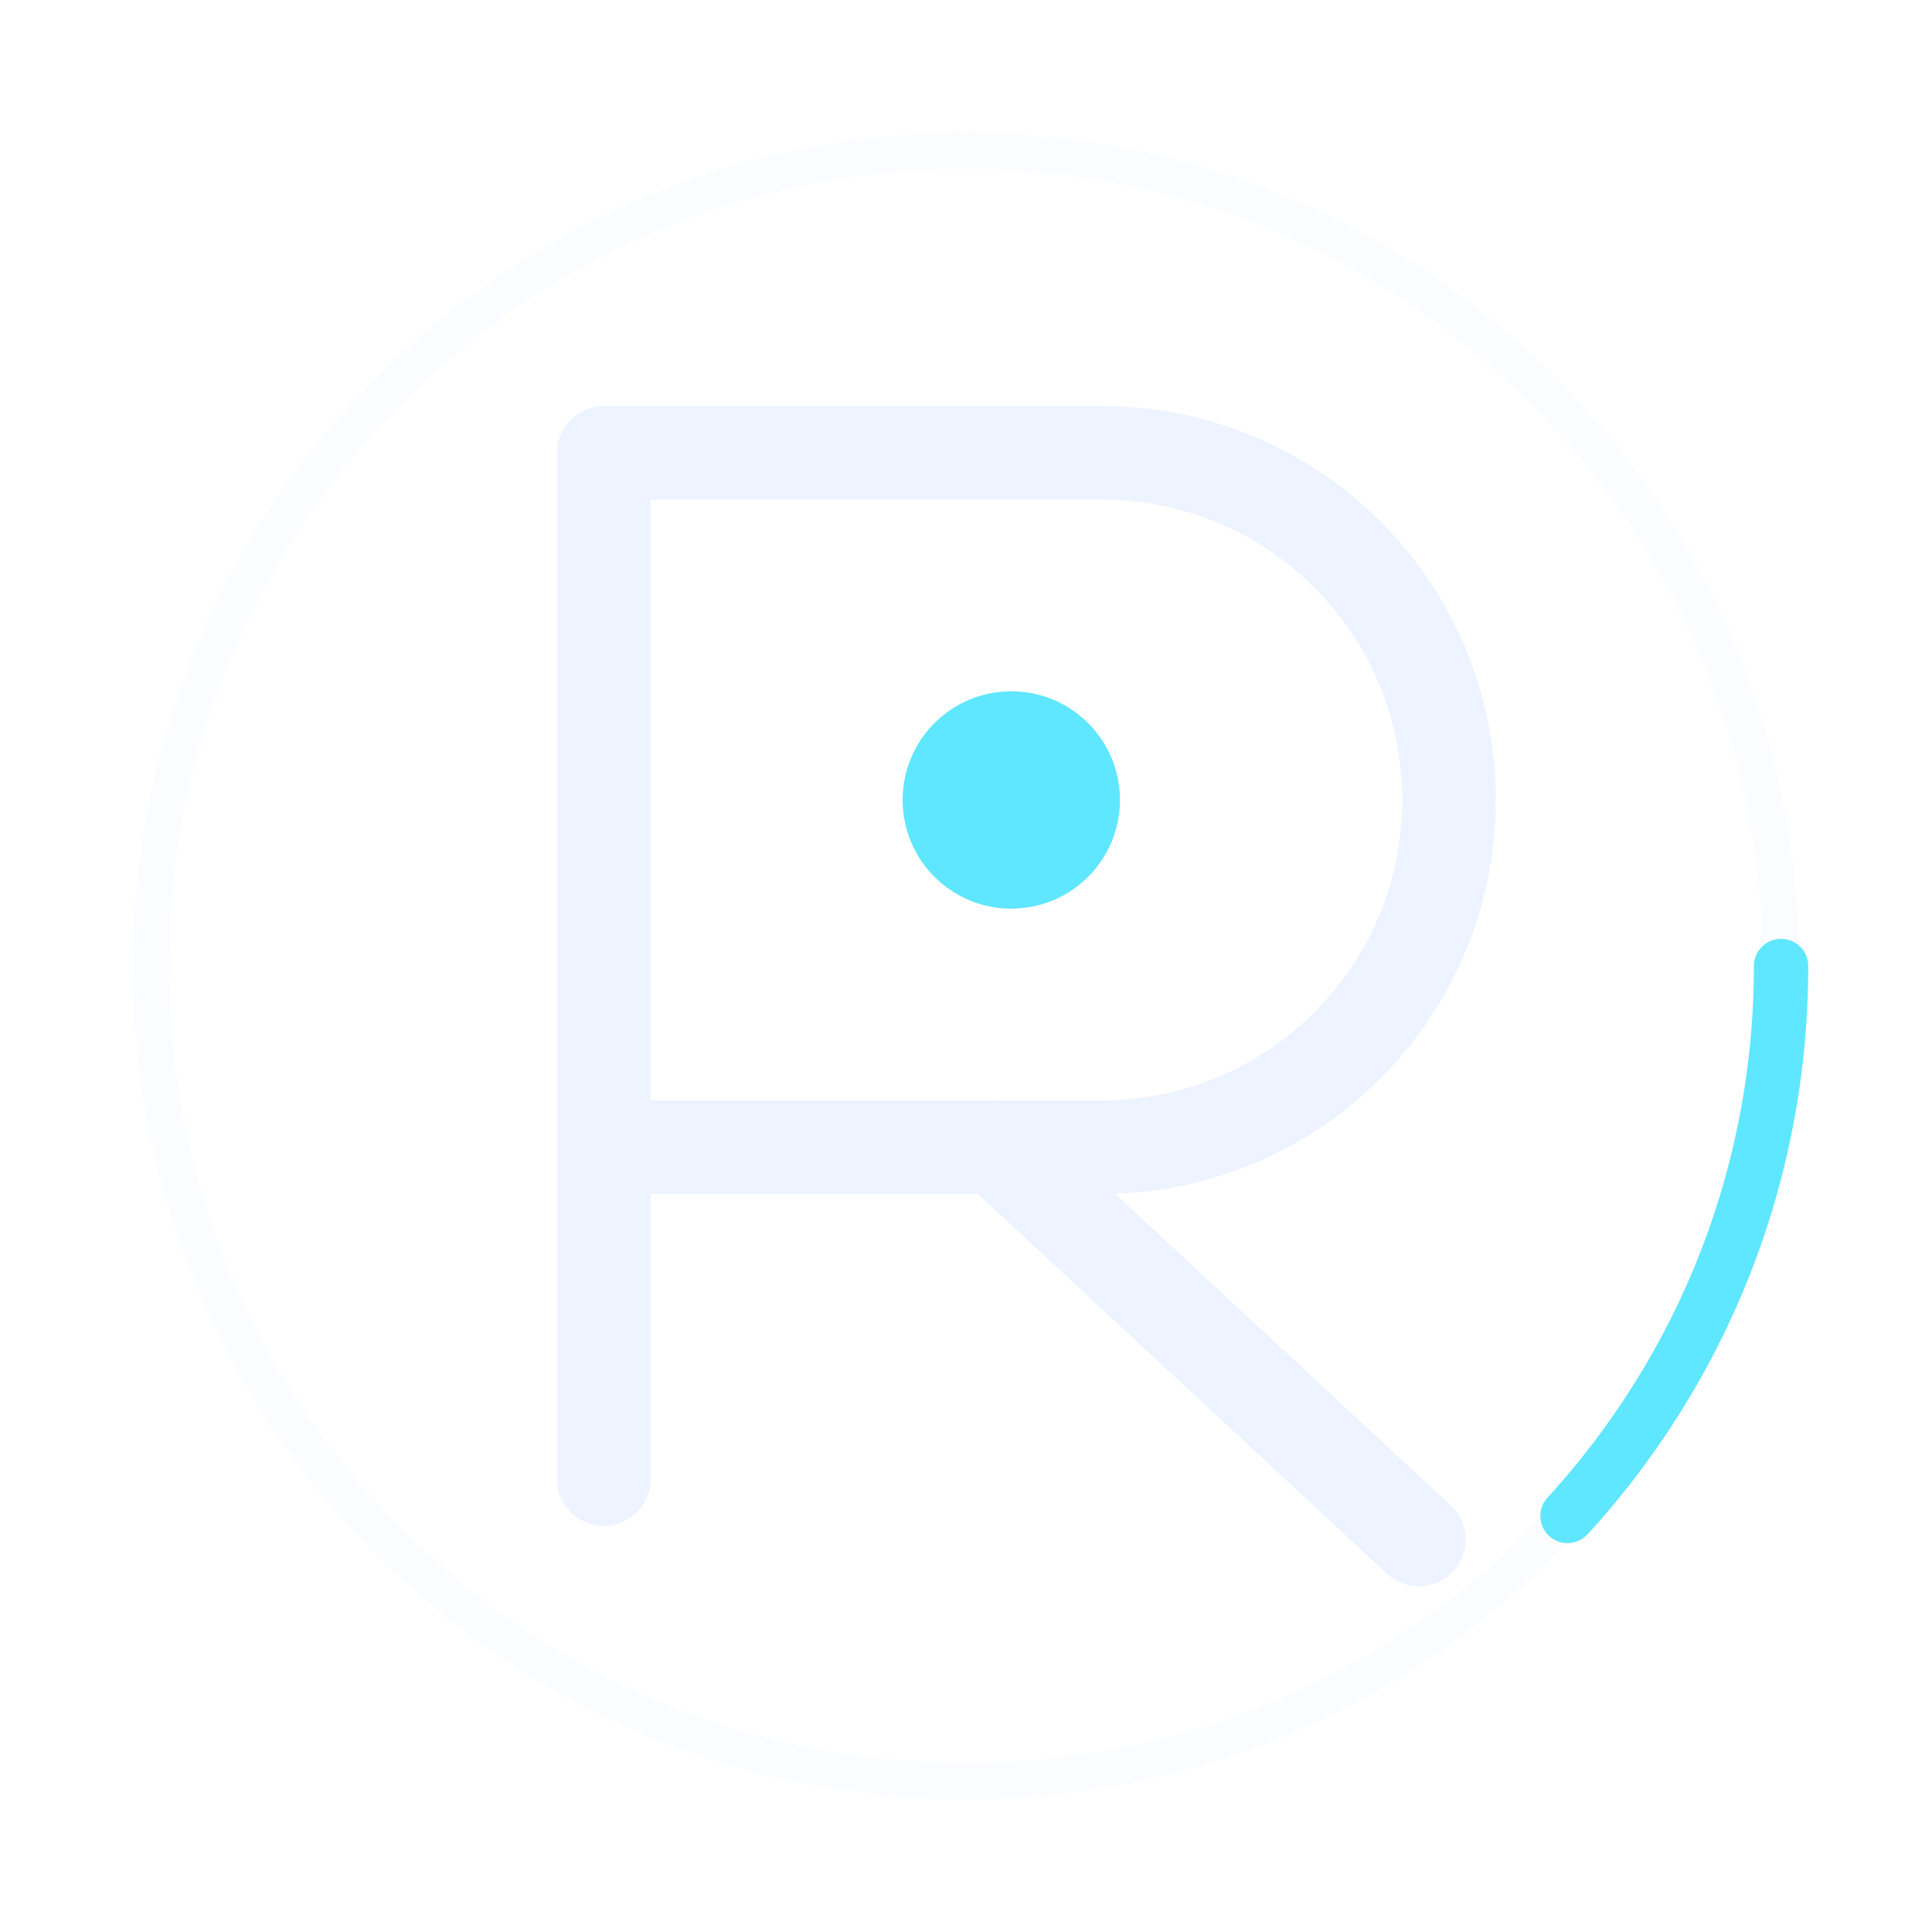
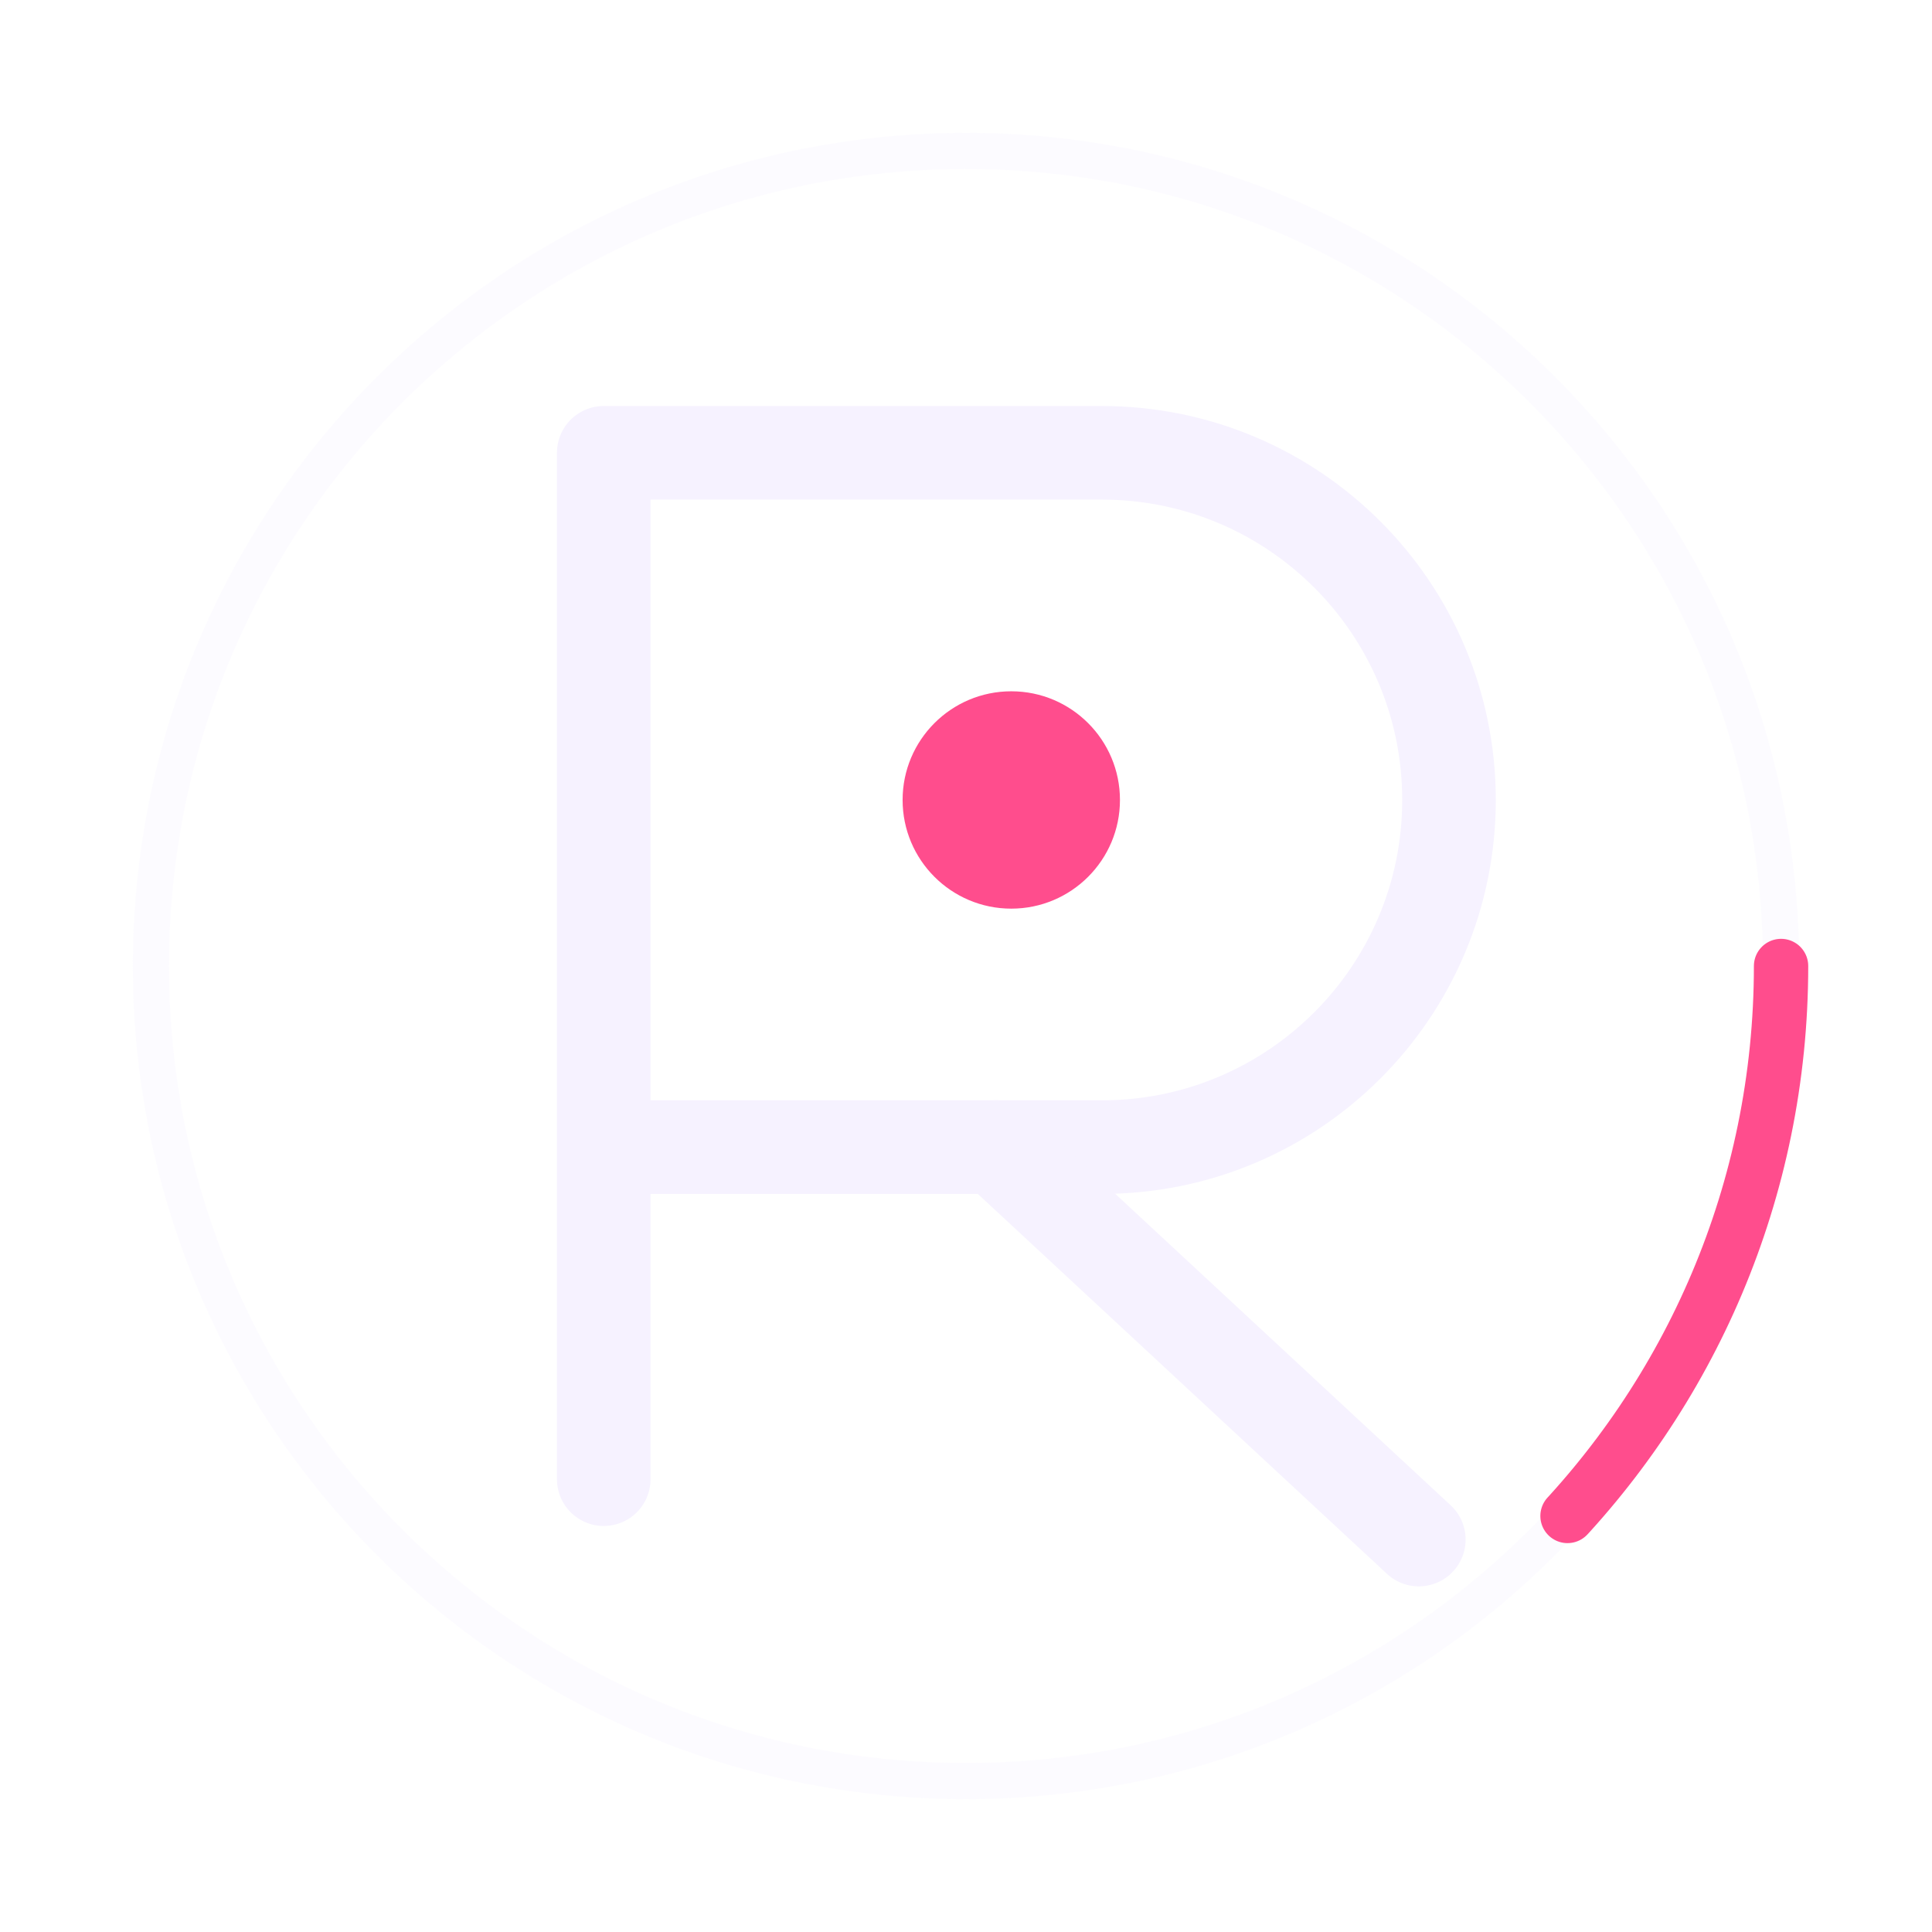
<svg xmlns="http://www.w3.org/2000/svg" viewBox="0 0 64 64" role="img" aria-labelledby="title desc">
-   <circle cx="32" cy="32" r="27" fill="none" stroke="#EEF4FF" stroke-width="1.2" opacity=".28" />
-   <circle cx="32" cy="32" r="27" fill="none" stroke="#5EE7FF" stroke-width="1.8" stroke-linecap="round" stroke-dasharray="20 150" />
-   <path d="M20 15 V49 M20 15 H36.5 A11.5 11.5 0 0 1 36.5 38 H20" fill="none" stroke="#EEF4FF" stroke-width="3.1" stroke-linecap="round" stroke-linejoin="round" />
-   <path d="M33 38 L47 51" fill="none" stroke="#EEF4FF" stroke-width="3.1" stroke-linecap="round" />
-   <circle cx="33.5" cy="26.5" r="3.6" fill="#5EE7FF" />
+   <circle cx="32" cy="32" r="27" fill="none" stroke="#F6F2FF" stroke-width="1.2" opacity=".28" />
+   <circle cx="32" cy="32" r="27" fill="none" stroke="#FF4D8D" stroke-width="1.8" stroke-linecap="round" stroke-dasharray="20 150" />
+   <path d="M20 15 V49 M20 15 H36.5 A11.5 11.5 0 0 1 36.5 38 H20" fill="none" stroke="#F6F2FF" stroke-width="3.1" stroke-linecap="round" stroke-linejoin="round" />
+   <path d="M33 38 L47 51" fill="none" stroke="#F6F2FF" stroke-width="3.1" stroke-linecap="round" />
+   <circle cx="33.5" cy="26.5" r="3.6" fill="#FF4D8D" />
</svg>
